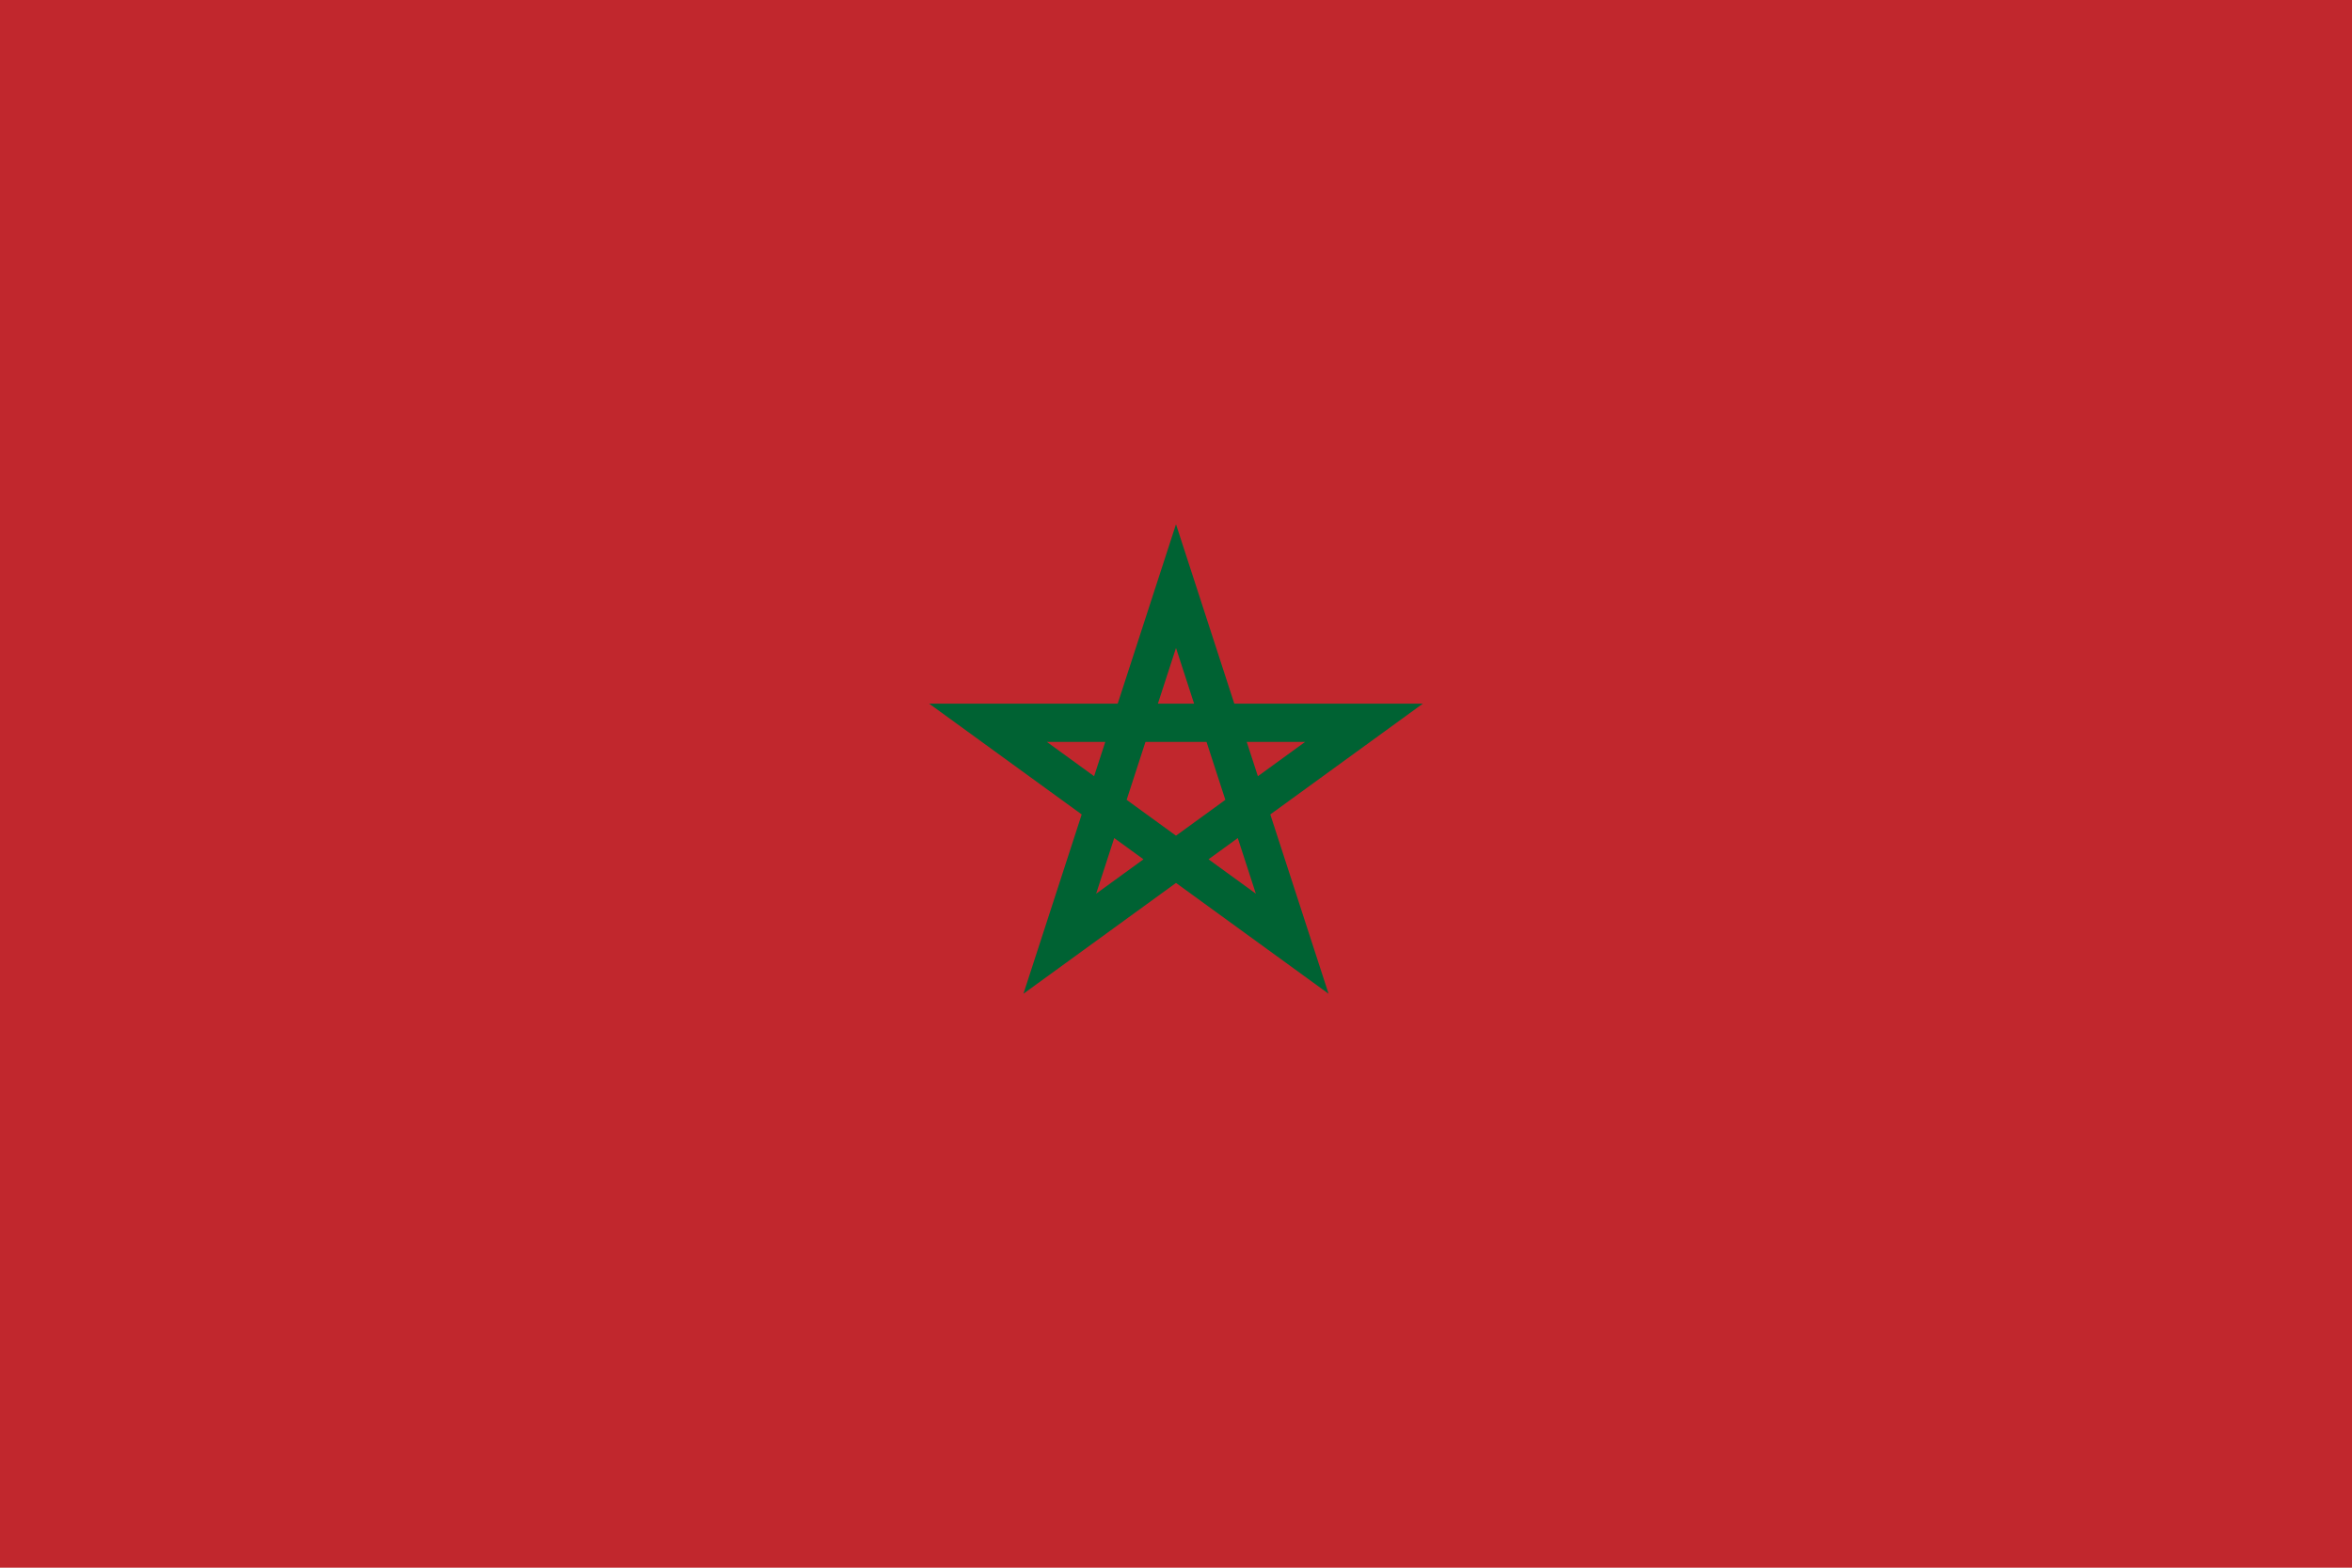
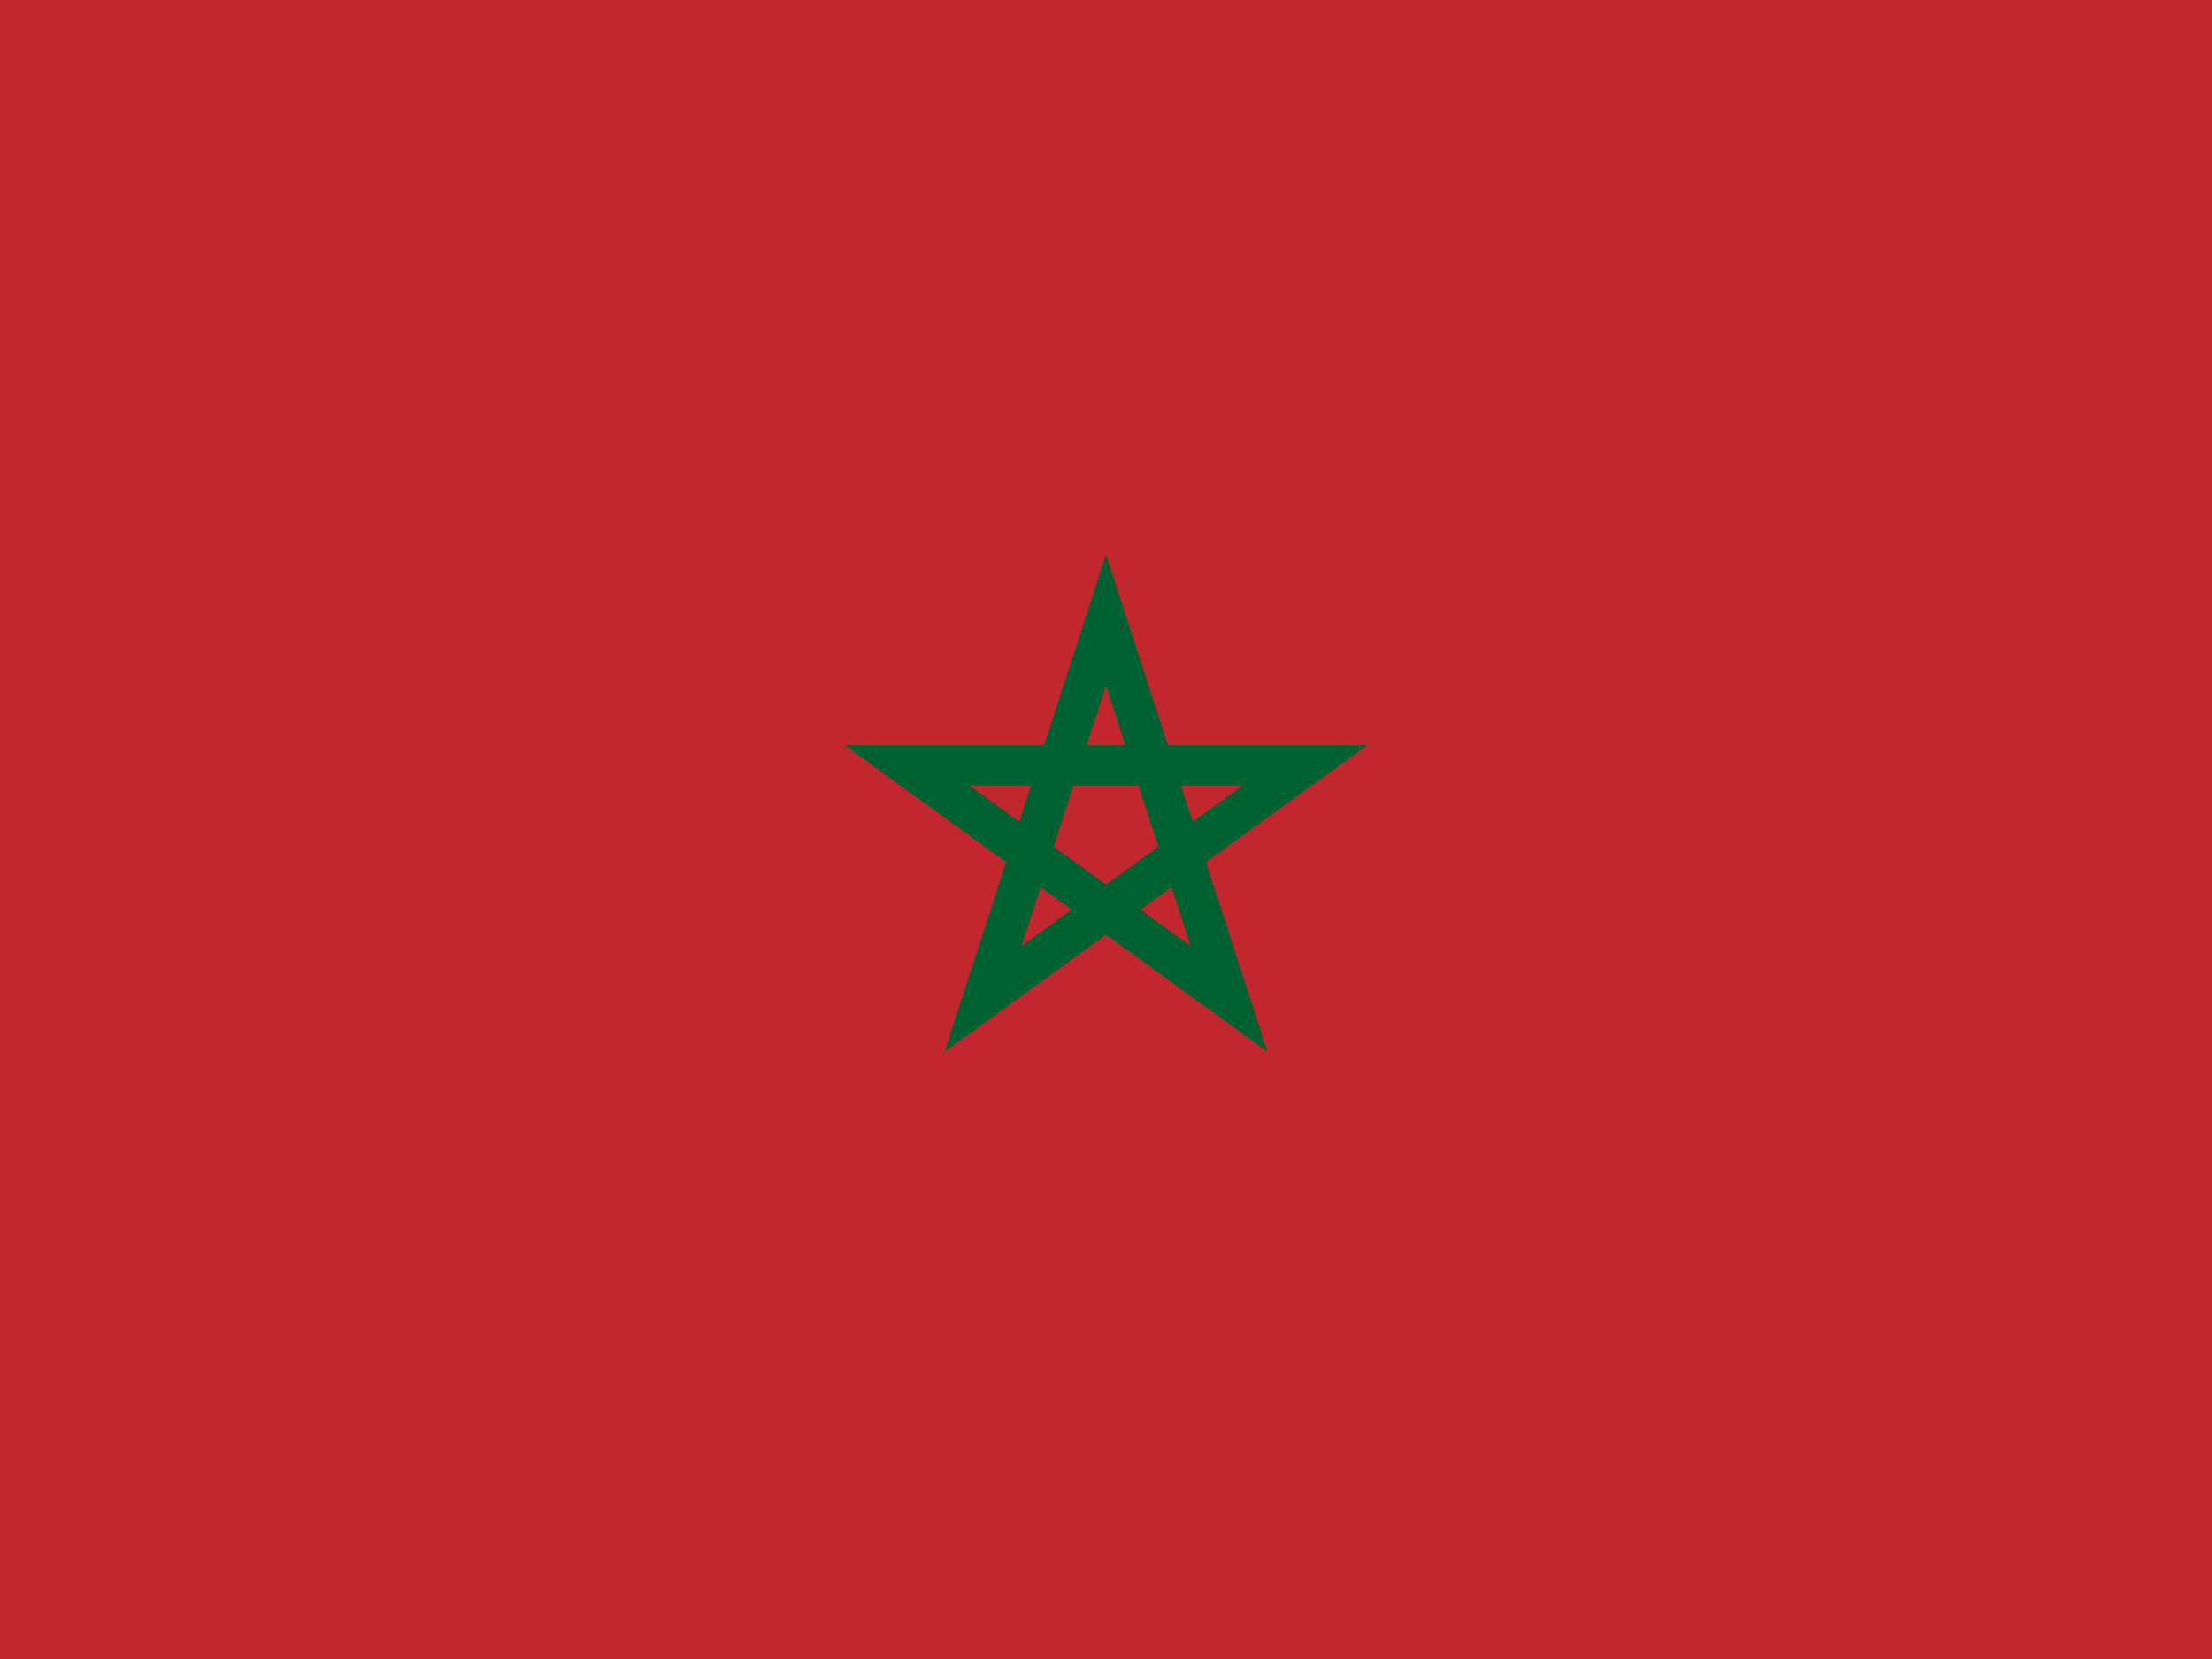
- <svg xmlns="http://www.w3.org/2000/svg" viewBox="0 0 900 600">
-   <path fill="#c1272d" d="M900 0H0v600h900z" />
-   <path d="M450 224.315l-44.467 136.87 116.401-84.559h-143.87l116.403 84.559z" fill="none" stroke="#006233" stroke-width="14.63" />
+ <svg xmlns="http://www.w3.org/2000/svg" id="flag-icons-ma" viewBox="0 0 640 480">
+   <path fill="#c1272d" d="M640 0H0v480h640z" />
+   <path fill="none" stroke="#006233" stroke-width="11.7" d="M320 179.4 284.4 289l93.2-67.6H262.4l93.2 67.6z" />
</svg>
